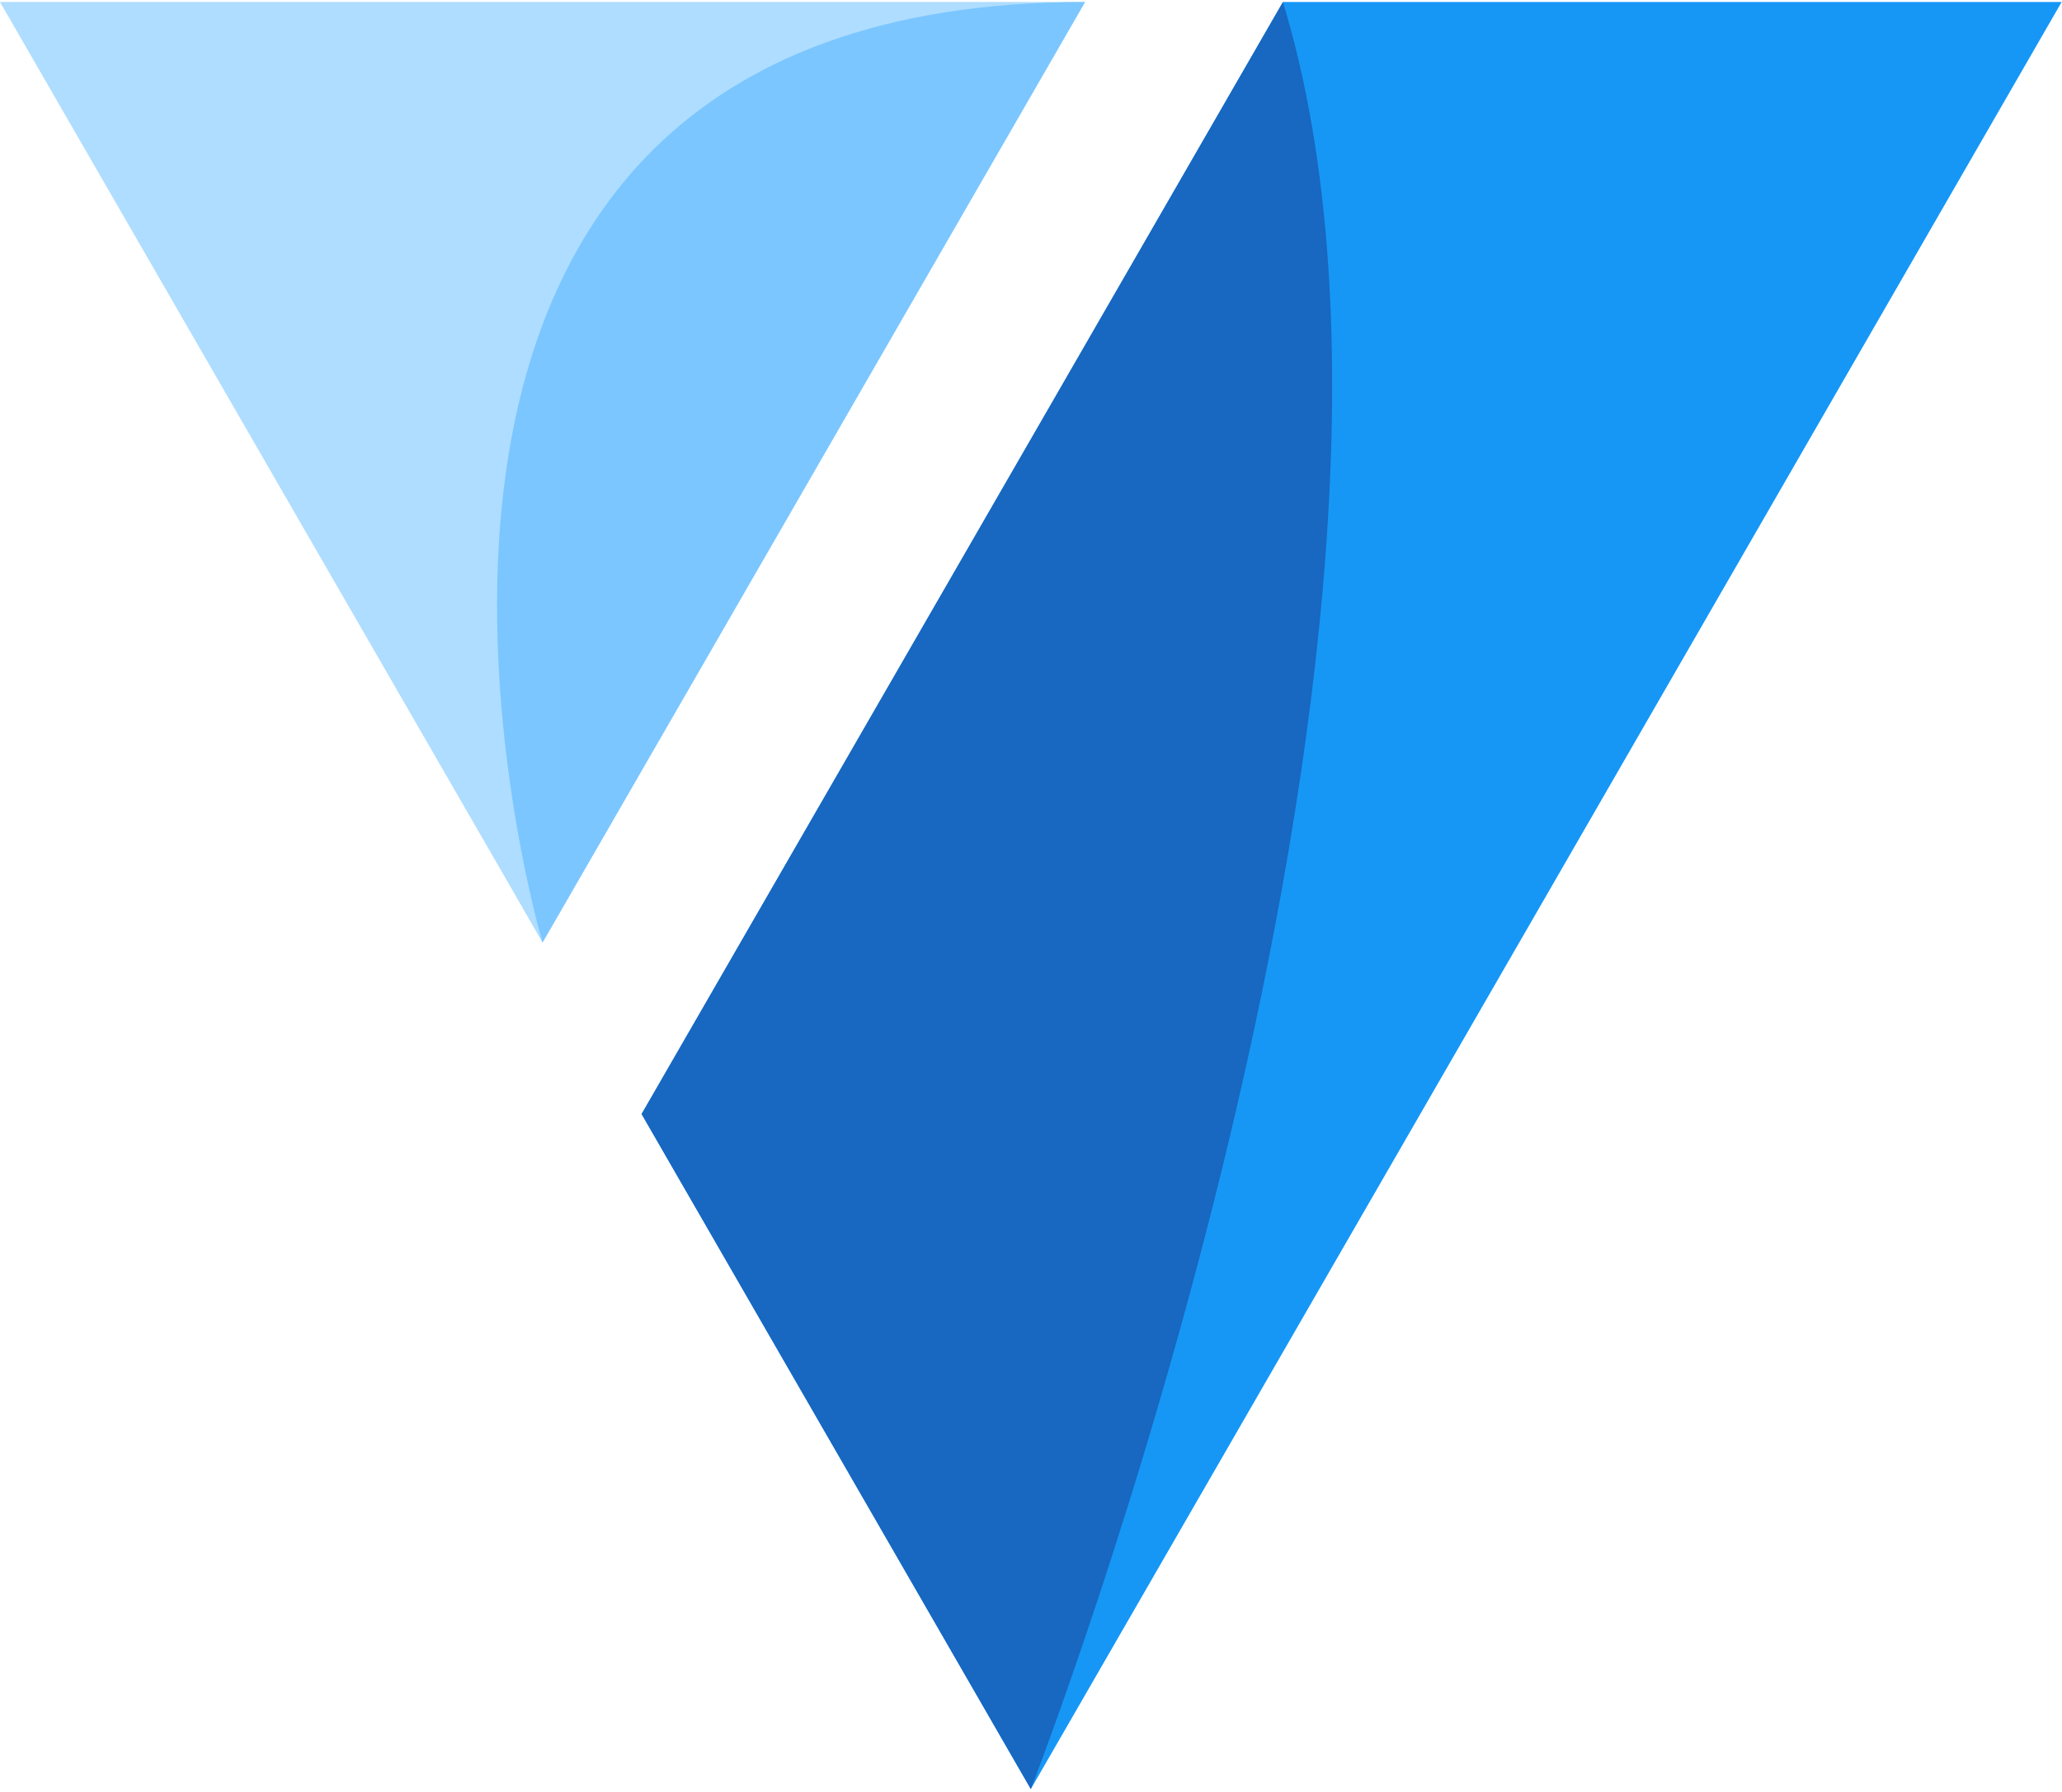
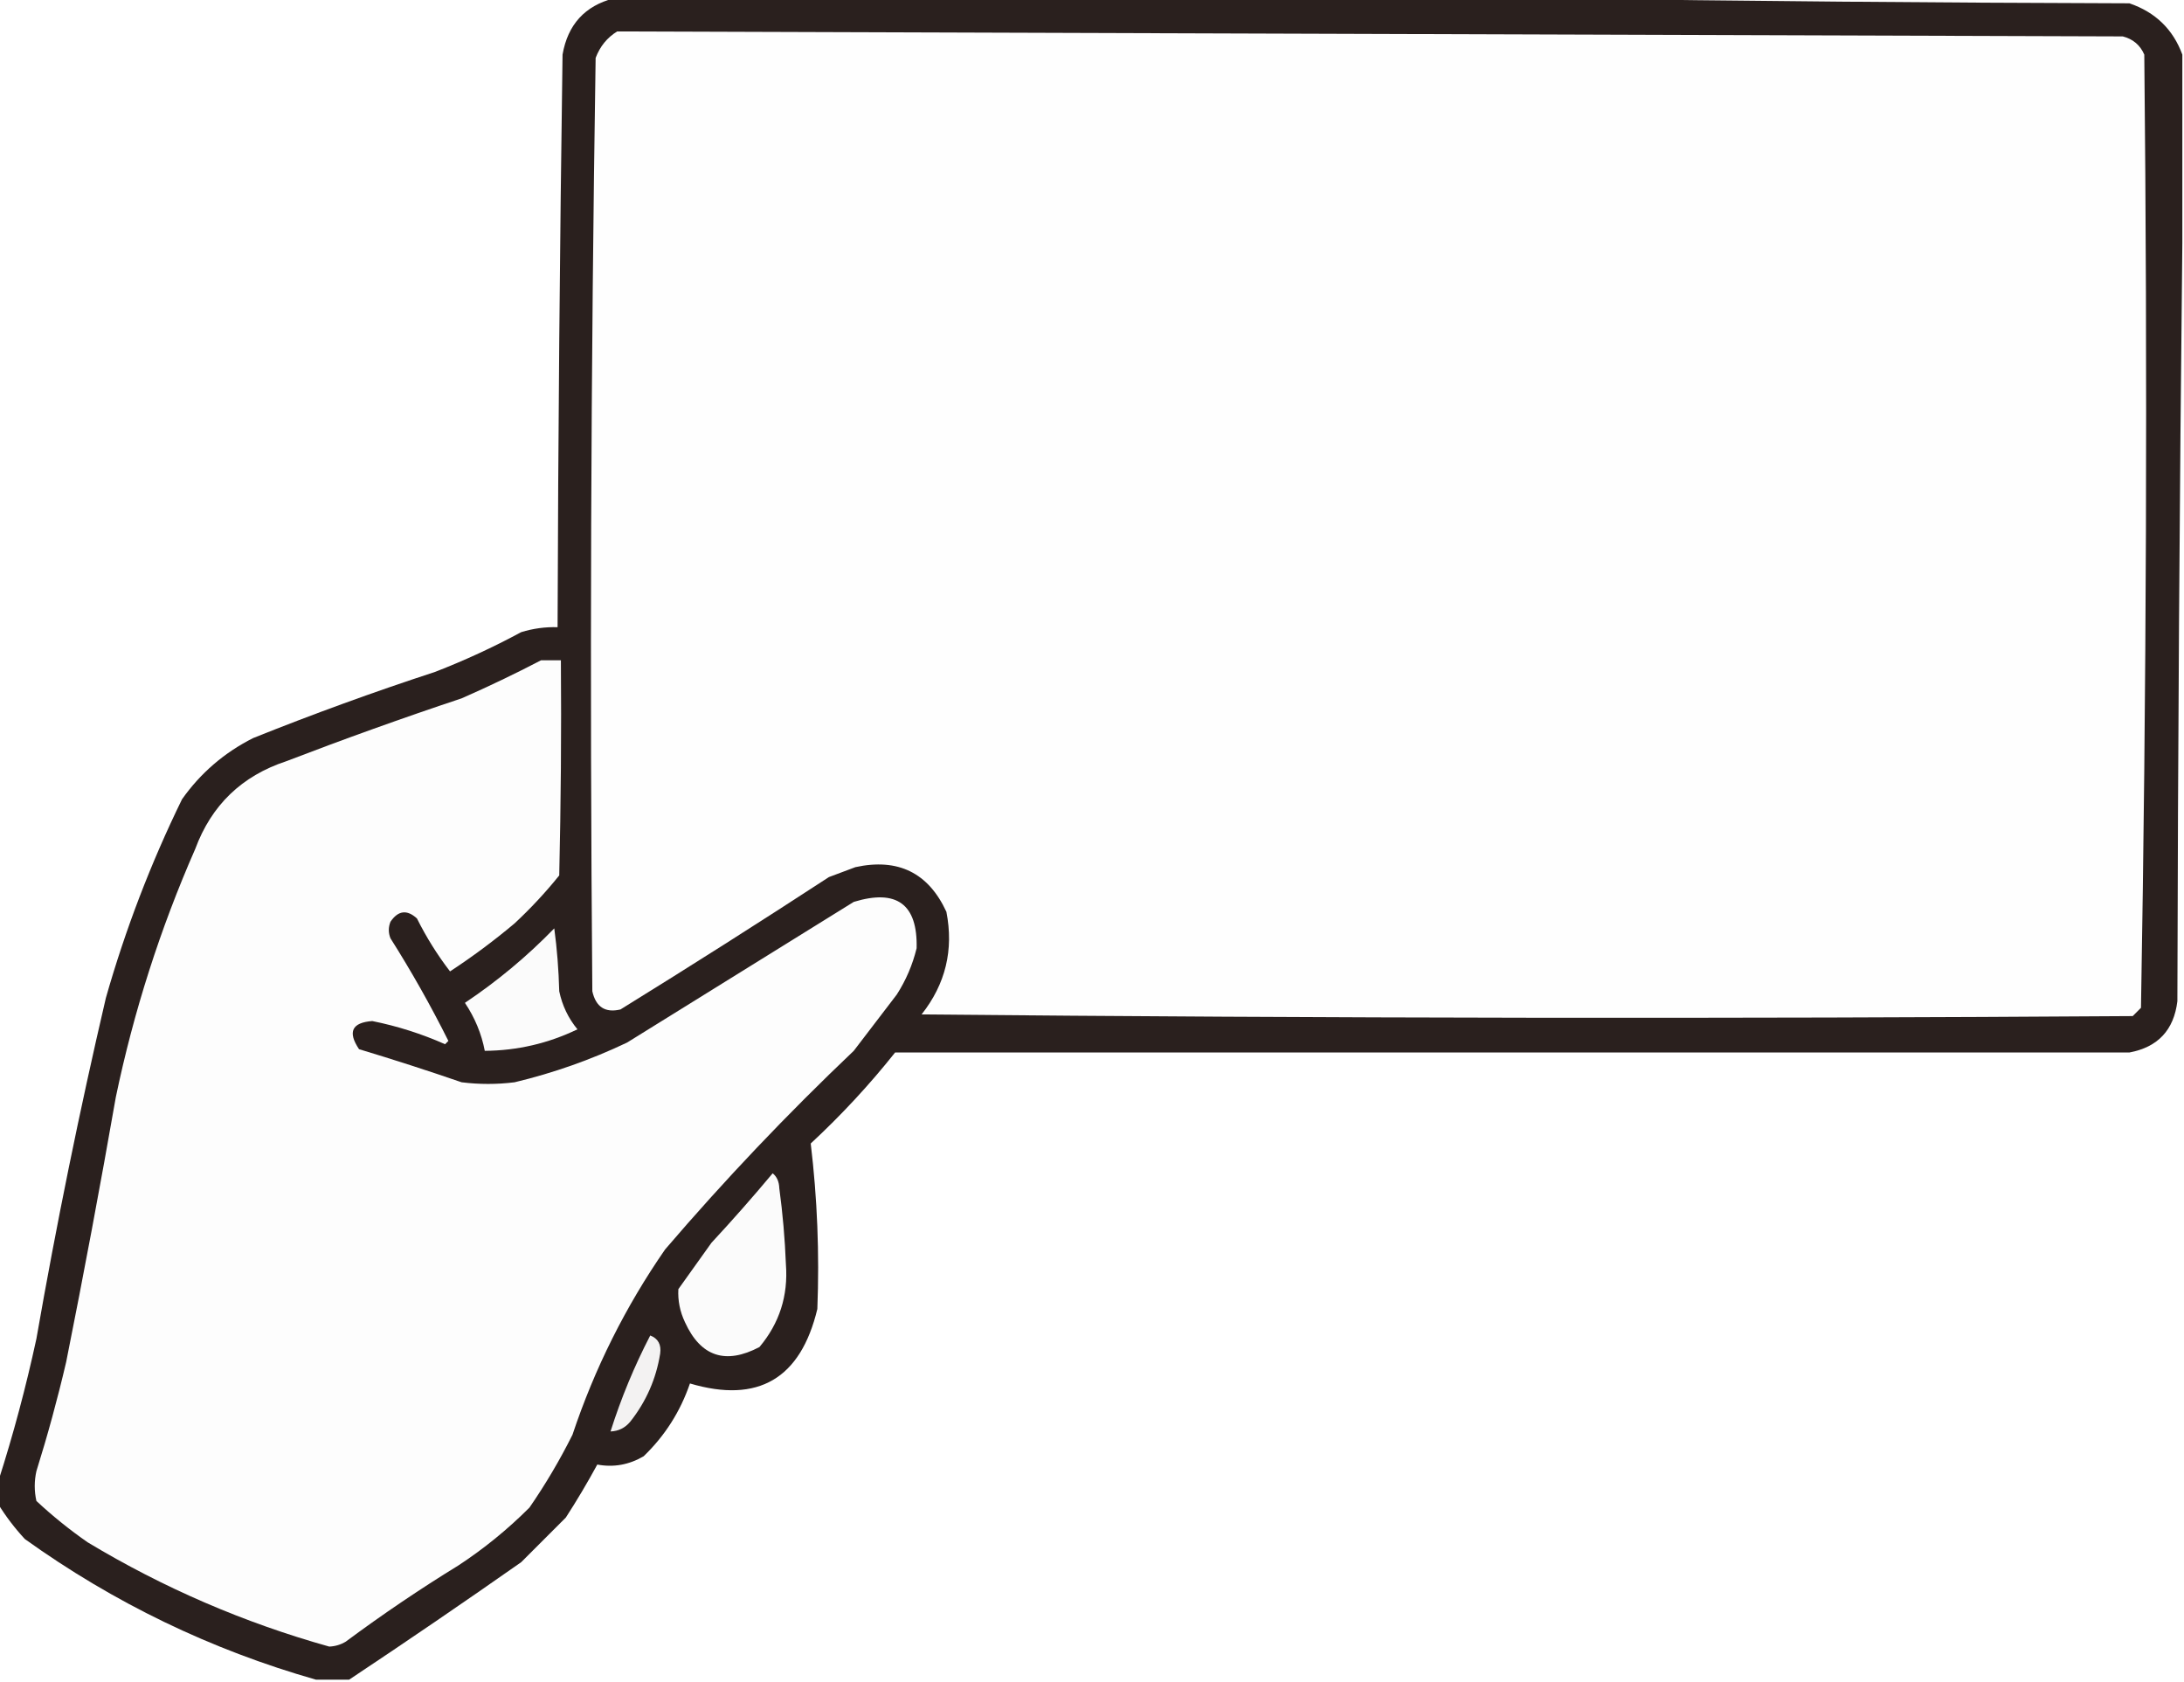
- <svg xmlns="http://www.w3.org/2000/svg" width="488" height="424" viewBox="0 0 488 424" fill="none">
-   <path d="M249.126 95.017L151.843 263.694L243.959 423.473L365.966 211.973L487.918 0.473H303.629L249.126 95.017Z" fill="#1697F6" />
-   <path d="M122.007 211.973L128.396 223.096L219.402 65.263L256.793 0.473H243.959H0L122.007 211.973Z" fill="#AEDDFF" />
-   <path d="M303.629 0.473C349.743 152.355 243.959 423.473 243.959 423.473L151.843 263.694L303.629 0.473Z" fill="#1867C0" />
-   <path d="M256.793 0.473C62.504 0.473 128.397 223.096 128.397 223.096L256.793 0.473Z" fill="#7BC6FF" />
+ <svg xmlns="http://www.w3.org/2000/svg" version="1.1" width="660px" height="508px" style="shape-rendering:geometricPrecision; text-rendering:geometricPrecision; image-rendering:optimizeQuality; fill-rule:evenodd; clip-rule:evenodd">
+   <g>
+     <path style="opacity:0.965" fill="#231917" d="M 185.5,-0.5 C 280.167,-0.5 374.833,-0.5 469.5,-0.5C 527.332,0.333 585.332,0.833 643.5,1C 651.35,3.685 656.684,8.852 659.5,16.5C 659.5,35.5 659.5,54.5 659.5,73.5C 658.667,149.666 658.167,225.999 658,302.5C 656.945,311.221 652.111,316.388 643.5,318C 519.167,317.975 394.833,317.975 270.5,318C 262.735,327.768 254.235,336.935 245,345.5C 246.989,362.087 247.656,378.754 247,395.5C 241.935,416.602 229.101,424.102 208.5,418C 205.594,426.485 200.927,433.819 194.5,440C 190.068,442.588 185.402,443.421 180.5,442.5C 177.532,447.964 174.366,453.297 171,458.5C 166.5,463 162,467.5 157.5,472C 140.263,484.087 122.929,495.921 105.5,507.5C 102.167,507.5 98.833,507.5 95.5,507.5C 63.716,498.442 34.383,484.275 7.5,465C 4.449,461.701 1.782,458.201 -0.5,454.5C -0.5,452.167 -0.5,449.833 -0.5,447.5C 4.001,433.473 7.835,419.139 11,404.5C 17.034,369.964 24.034,335.63 32,301.5C 37.897,280.807 45.564,260.807 55,241.5C 60.591,233.58 67.758,227.414 76.5,223C 94.604,215.743 112.937,209.076 131.5,203C 140.406,199.547 149.073,195.547 157.5,191C 161.086,189.892 164.753,189.392 168.5,189.5C 168.674,131.831 169.174,74.164 170,16.5C 171.577,7.428 176.744,1.761 185.5,-0.5 Z" />
+   </g>
+   <g>
+     <path style="opacity:1" fill="#fefefe" d="M 186.5,9.5 C 338.166,10.018 489.833,10.518 641.5,11C 644.583,11.786 646.749,13.619 648,16.5C 648.995,112.581 648.662,208.581 647,304.5C 646.167,305.333 645.333,306.167 644.5,307C 522.499,307.833 400.499,307.667 278.5,306.5C 285.751,297.327 288.251,286.994 286,275.5C 280.553,263.694 271.387,259.194 258.5,262C 255.833,263 253.167,264 250.5,265C 229.669,278.583 208.669,291.916 187.5,305C 182.902,306.091 180.069,304.257 179,299.5C 178.208,205.496 178.541,111.496 180,17.5C 181.305,14.039 183.471,11.372 186.5,9.5 Z" />
+   </g>
+   <g>
+     <path style="opacity:1" fill="#fdfdfd" d="M 163.5,199.5 C 165.5,199.5 167.5,199.5 169.5,199.5C 169.667,221.169 169.5,242.836 169,264.5C 164.867,269.634 160.367,274.468 155.5,279C 149.271,284.233 142.771,289.066 136,293.5C 132.177,288.532 128.844,283.199 126,277.5C 122.988,274.75 120.321,275.083 118,278.5C 117.333,280.167 117.333,281.833 118,283.5C 124.34,293.509 130.173,303.842 135.5,314.5C 135.167,314.833 134.833,315.167 134.5,315.5C 127.414,312.36 120.08,310.027 112.5,308.5C 106.336,308.958 105.003,311.791 108.5,317C 118.895,320.132 129.229,323.465 139.5,327C 144.833,327.667 150.167,327.667 155.5,327C 167.26,324.191 178.593,320.191 189.5,315C 212.344,300.818 235.177,286.651 258,272.5C 271.002,268.528 277.336,273.194 277,286.5C 275.771,291.529 273.771,296.196 271,300.5C 266.667,306.167 262.333,311.833 258,317.5C 237.904,336.592 218.904,356.592 201,377.5C 189.031,394.772 179.697,413.439 173,433.5C 169.171,441.163 164.837,448.496 160,455.5C 153.413,462.091 146.247,467.924 138.5,473C 126.821,480.172 115.488,487.838 104.5,496C 102.966,496.923 101.299,497.423 99.5,497.5C 73.74,490.286 49.407,479.786 26.5,466C 21.044,462.213 15.877,458.046 11,453.5C 10.333,450.5 10.333,447.5 11,444.5C 14.411,433.603 17.411,422.603 20,411.5C 25.326,384.867 30.326,358.201 35,331.5C 40.391,305.661 48.391,280.661 59,256.5C 63.9,243.267 73.067,234.434 86.5,230C 104.015,223.273 121.681,216.939 139.5,211C 147.713,207.392 155.713,203.558 163.5,199.5 Z" />
+   </g>
+   <g>
+     <path style="opacity:1" fill="#fbfbfb" d="M 167.5,280.5 C 168.328,286.653 168.828,292.987 169,299.5C 169.903,303.805 171.737,307.639 174.5,311C 165.646,315.262 156.313,317.429 146.5,317.5C 145.515,312.348 143.515,307.515 140.5,303C 150.31,296.435 159.31,288.935 167.5,280.5 Z" />
+   </g>
+   <g>
+     <path style="opacity:1" fill="#fbfbfb" d="M 233.5,354.5 C 234.765,355.514 235.431,357.014 235.5,359C 236.534,366.636 237.2,374.302 237.5,382C 238.219,391.472 235.552,399.805 229.5,407C 219.243,412.389 211.743,409.889 207,399.5C 205.475,396.28 204.808,392.947 205,389.5C 208.333,384.833 211.667,380.167 215,375.5C 221.397,368.609 227.564,361.609 233.5,354.5 Z" />
+   </g>
+   <g>
+     <path style="opacity:1" fill="#f3f2f2" d="M 196.5,403.5 C 198.884,404.425 199.884,406.258 199.5,409C 198.275,416.617 195.275,423.45 190.5,429.5C 188.929,431.415 186.929,432.415 184.5,432.5C 187.668,422.497 191.668,412.83 196.5,403.5 Z" />
+   </g>
</svg>
